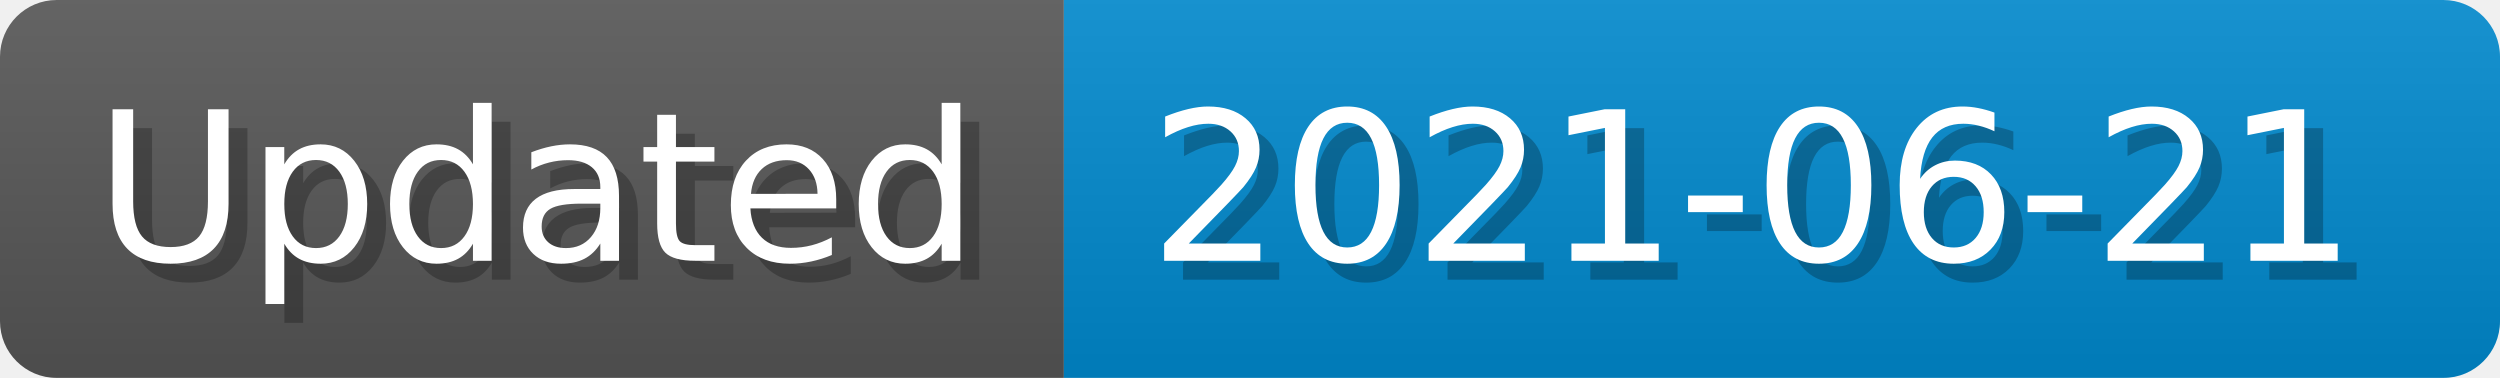
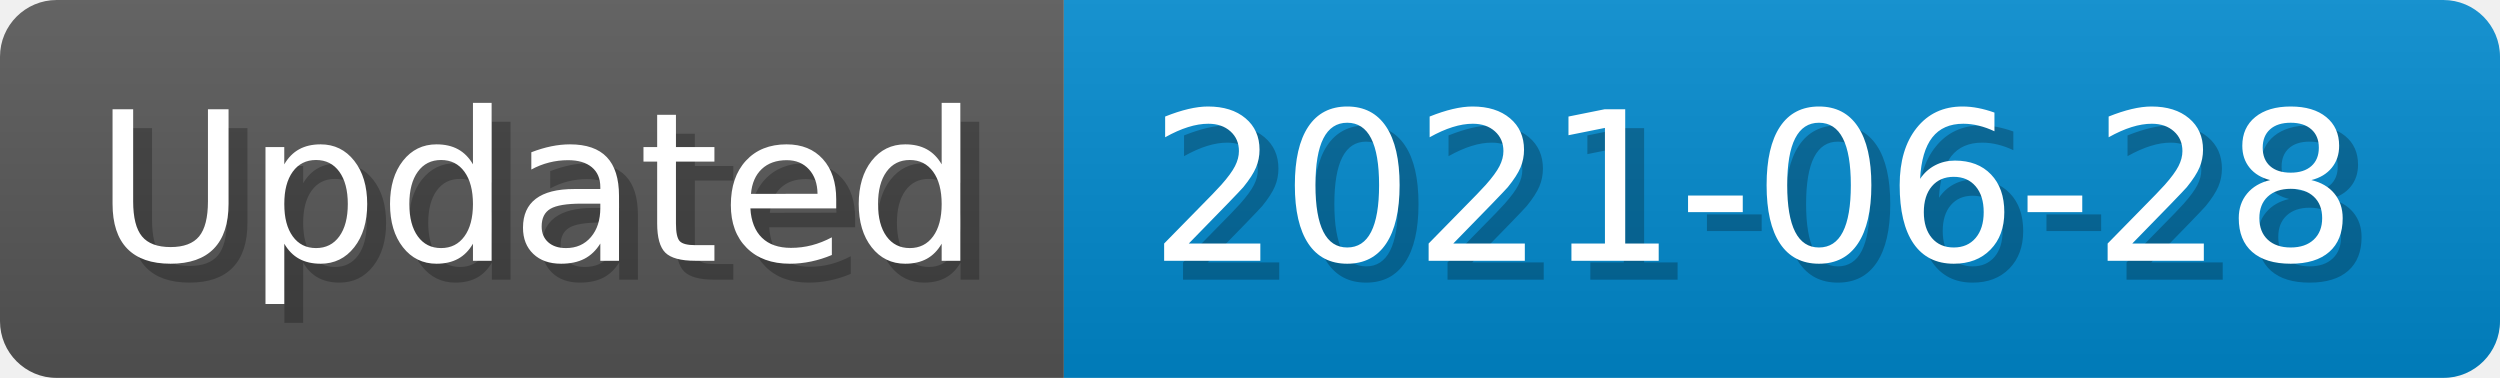
- <svg xmlns="http://www.w3.org/2000/svg" width="132.3" height="20" viewBox="0 0 1323 200" role="img" aria-label="Updated: 2021-06-21">
+ <svg xmlns="http://www.w3.org/2000/svg" width="132.3" height="20" viewBox="0 0 1323 200" role="img" aria-label="Updated: 2021-06-28">
  <linearGradient id="a" x2="0" y2="100%">
    <stop offset="0" stop-opacity=".1" stop-color="#EEE" />
    <stop offset="1" stop-opacity=".1" />
  </linearGradient>
  <mask id="m">
    <rect width="1323" height="200" rx="30" fill="#FFF" />
  </mask>
  <g mask="url(#m)">
    <rect width="563" height="200" fill="#555" />
    <rect width="760" height="200" fill="#08C" x="563" />
    <rect width="1323" height="200" fill="url(#a)" />
  </g>
  <g aria-hidden="true" fill="#fff" text-anchor="start" font-family="Verdana,DejaVu Sans,sans-serif" font-size="110">
    <text x="60" y="148" textLength="463" fill="#000" opacity="0.25">Updated</text>
    <text x="50" y="138" textLength="463">Updated</text>
-     <text x="618" y="148" textLength="660" fill="#000" opacity="0.25">2021-06-21</text>
-     <text x="608" y="138" textLength="660">2021-06-21</text>
+     <text x="618" y="148" textLength="660" fill="#000" opacity="0.25">2021-06-28</text>
+     <text x="608" y="138" textLength="660">2021-06-28</text>
  </g>
</svg>
